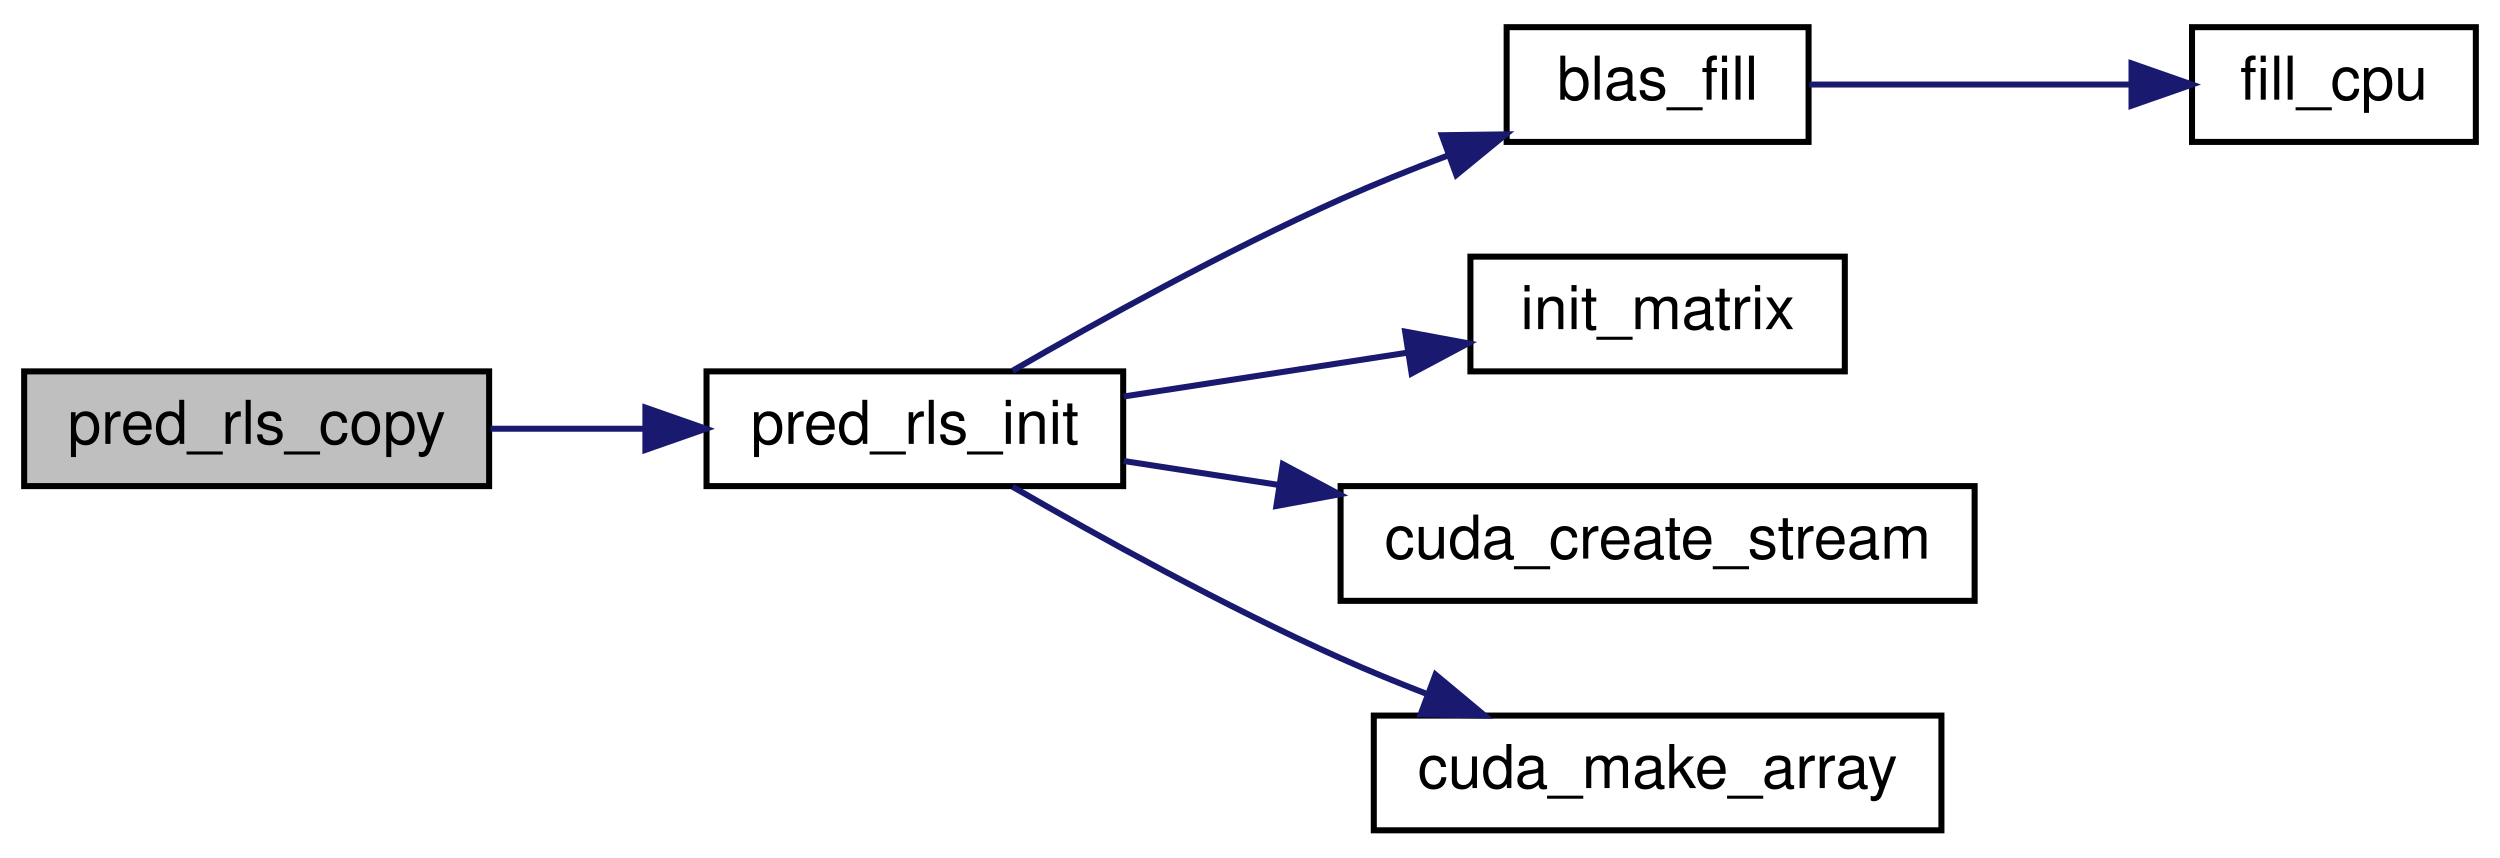
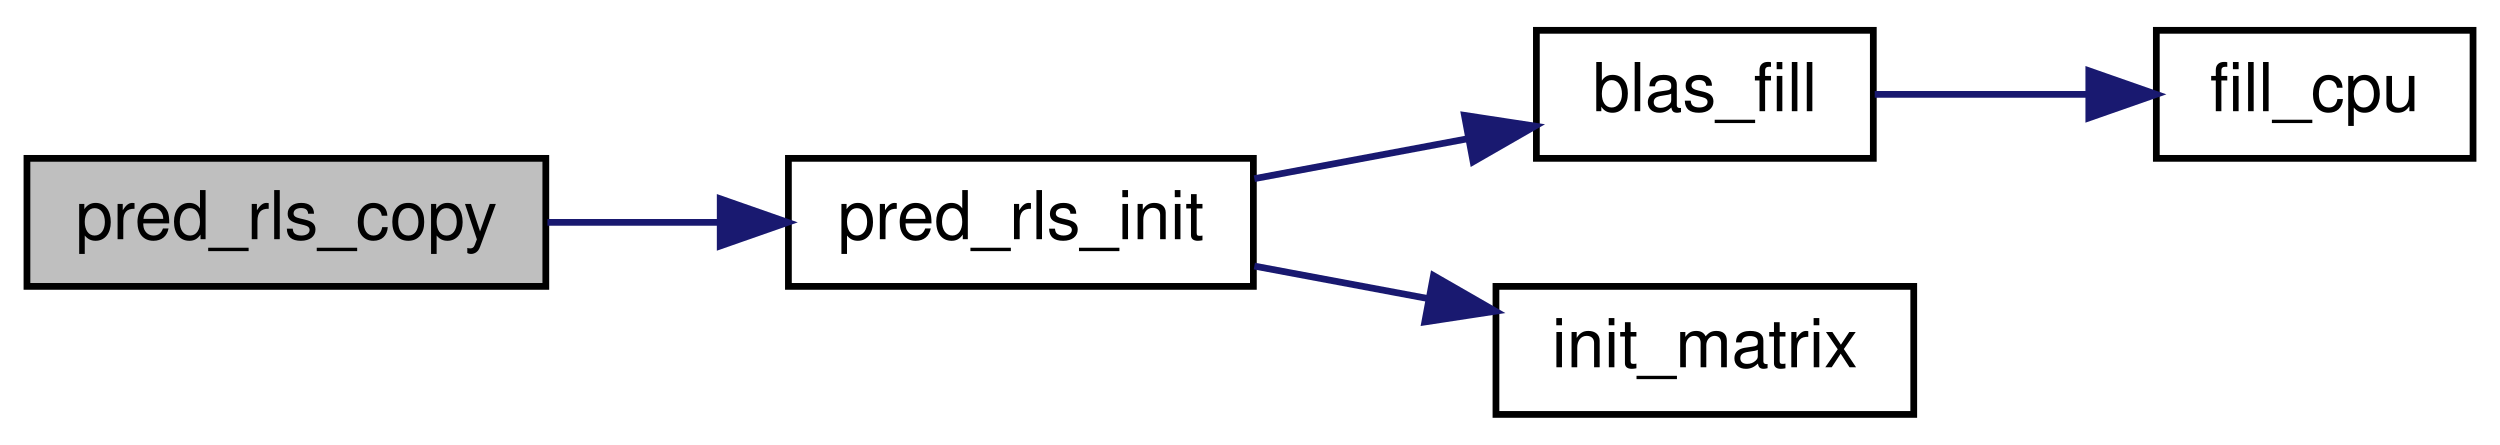
- <svg xmlns="http://www.w3.org/2000/svg" xmlns:xlink="http://www.w3.org/1999/xlink" width="414pt" height="142pt" viewBox="0.00 0.00 414.00 142.00">
-   <g id="graph0" class="graph" transform="scale(1 1) rotate(0) translate(4 138)">
+ <svg xmlns="http://www.w3.org/2000/svg" xmlns:xlink="http://www.w3.org/1999/xlink" width="371pt" height="66pt" viewBox="0.00 0.00 371.00 66.00">
+   <g id="graph0" class="graph" transform="scale(1 1) rotate(0) translate(4 62)">
    <g id="node1" class="node">
-       <polygon fill="#bfbfbf" stroke="#000000" points="0,-57.5 0,-76.5 77,-76.5 77,-57.5 0,-57.5" />
-       <text text-anchor="middle" x="38.5" y="-64.5" font-family="Helvetica,sans-Serif" font-size="10.00" fill="#000000">pred_rls_copy</text>
+       <polygon fill="#bfbfbf" stroke="#000000" points="0,-19.5 0,-38.5 77,-38.5 77,-19.5 0,-19.5" />
+       <text text-anchor="middle" x="38.5" y="-26.5" font-family="Helvetica,sans-Serif" font-size="10.00" fill="#000000">pred_rls_copy</text>
    </g>
    <g id="node2" class="node">
      <g id="a_node2">
        <a xlink:href="pred__rls_8c.html#abd35c579776a63f6361245817ef7af7a" target="_top" xlink:title="pred_rls_init">
-           <polygon fill="none" stroke="#000000" points="113,-57.5 113,-76.5 182,-76.5 182,-57.5 113,-57.5" />
-           <text text-anchor="middle" x="147.5" y="-64.5" font-family="Helvetica,sans-Serif" font-size="10.00" fill="#000000">pred_rls_init</text>
+           <polygon fill="none" stroke="#000000" points="113,-19.5 113,-38.5 182,-38.5 182,-19.5 113,-19.5" />
+           <text text-anchor="middle" x="147.5" y="-26.5" font-family="Helvetica,sans-Serif" font-size="10.00" fill="#000000">pred_rls_init</text>
        </a>
      </g>
    </g>
    <g id="edge1" class="edge">
-       <path fill="none" stroke="#191970" d="M77.236,-67C85.502,-67 94.297,-67 102.766,-67" />
-       <polygon fill="#191970" stroke="#191970" points="102.878,-70.5 112.878,-67 102.878,-63.5 102.878,-70.5" />
+       <path fill="none" stroke="#191970" d="M77.236,-29C85.502,-29 94.297,-29 102.766,-29" />
+       <polygon fill="#191970" stroke="#191970" points="102.878,-32.5 112.878,-29 102.878,-25.5 102.878,-32.5" />
    </g>
    <g id="node3" class="node">
      <g id="a_node3">
        <a xlink:href="blas_8c.html#a95eb315efef08b5eb4694c3ca6bfe633" target="_top" xlink:title="blas_fill">
-           <polygon fill="none" stroke="#000000" points="245.5,-114.5 245.5,-133.5 295.5,-133.5 295.5,-114.5 245.5,-114.5" />
-           <text text-anchor="middle" x="270.5" y="-121.5" font-family="Helvetica,sans-Serif" font-size="10.00" fill="#000000">blas_fill</text>
+           <polygon fill="none" stroke="#000000" points="224,-38.5 224,-57.5 274,-57.5 274,-38.5 224,-38.5" />
+           <text text-anchor="middle" x="249" y="-45.5" font-family="Helvetica,sans-Serif" font-size="10.00" fill="#000000">blas_fill</text>
        </a>
      </g>
    </g>
    <g id="edge2" class="edge">
-       <path fill="none" stroke="#191970" d="M163.679,-76.606C177.751,-84.744 198.836,-96.424 218,-105 223.611,-107.511 229.665,-109.944 235.596,-112.184" />
-       <polygon fill="#191970" stroke="#191970" points="234.771,-115.609 245.365,-115.75 237.171,-109.033 234.771,-115.609" />
+       <path fill="none" stroke="#191970" d="M182.147,-35.486C192.398,-37.404 203.627,-39.507 213.906,-41.431" />
+       <polygon fill="#191970" stroke="#191970" points="213.324,-44.882 223.797,-43.282 214.612,-38.002 213.324,-44.882" />
    </g>
    <g id="node5" class="node">
      <g id="a_node5">
        <a xlink:href="pred__rls_8c.html#a93c37219fc0ec594a2dceb6b6d6b4f06" target="_top" xlink:title="init_matrix">
-           <polygon fill="none" stroke="#000000" points="239.5,-76.5 239.5,-95.5 301.5,-95.5 301.5,-76.5 239.5,-76.5" />
-           <text text-anchor="middle" x="270.5" y="-83.5" font-family="Helvetica,sans-Serif" font-size="10.00" fill="#000000">init_matrix</text>
+           <polygon fill="none" stroke="#000000" points="218,-.5 218,-19.5 280,-19.5 280,-.5 218,-.5" />
+           <text text-anchor="middle" x="249" y="-7.5" font-family="Helvetica,sans-Serif" font-size="10.00" fill="#000000">init_matrix</text>
        </a>
      </g>
    </g>
    <g id="edge4" class="edge">
-       <path fill="none" stroke="#191970" d="M182.09,-72.343C196.638,-74.591 213.69,-77.224 228.915,-79.576" />
-       <polygon fill="#191970" stroke="#191970" points="228.694,-83.084 239.111,-81.151 229.763,-76.166 228.694,-83.084" />
-     </g>
-     <g id="node6" class="node">
-       <g id="a_node6">
-         <a xlink:href="cuda_8h.html#a3053369275468b696672af9128373951" target="_top" xlink:title="cuda_create_stream">
-           <polygon fill="none" stroke="#000000" points="218,-38.5 218,-57.5 323,-57.5 323,-38.5 218,-38.5" />
-           <text text-anchor="middle" x="270.5" y="-45.5" font-family="Helvetica,sans-Serif" font-size="10.00" fill="#000000">cuda_create_stream</text>
-         </a>
-       </g>
-     </g>
-     <g id="edge5" class="edge">
-       <path fill="none" stroke="#191970" d="M182.09,-61.657C190.143,-60.413 198.964,-59.05 207.817,-57.683" />
-       <polygon fill="#191970" stroke="#191970" points="208.439,-61.128 217.788,-56.142 207.371,-54.21 208.439,-61.128" />
-     </g>
-     <g id="node7" class="node">
-       <g id="a_node7">
-         <a xlink:href="cuda_8h.html#ae7232801b626203e05c04dd734796d65" target="_top" xlink:title="cuda_make_array">
-           <polygon fill="none" stroke="#000000" points="223.5,-.5 223.5,-19.5 317.5,-19.5 317.5,-.5 223.5,-.5" />
-           <text text-anchor="middle" x="270.5" y="-7.5" font-family="Helvetica,sans-Serif" font-size="10.00" fill="#000000">cuda_make_array</text>
-         </a>
-       </g>
-     </g>
-     <g id="edge6" class="edge">
-       <path fill="none" stroke="#191970" d="M163.679,-57.394C177.751,-49.256 198.836,-37.577 218,-29 222.518,-26.978 227.322,-25.007 232.119,-23.147" />
-       <polygon fill="#191970" stroke="#191970" points="233.72,-26.285 241.86,-19.503 231.267,-19.728 233.72,-26.285" />
+       <path fill="none" stroke="#191970" d="M182.147,-22.514C190.485,-20.954 199.47,-19.272 208.064,-17.663" />
+       <polygon fill="#191970" stroke="#191970" points="208.727,-21.1 217.912,-15.819 207.439,-14.219 208.727,-21.1" />
    </g>
    <g id="node4" class="node">
      <g id="a_node4">
        <a xlink:href="blas_8c.html#a3ad51e4642cc0045163e7d3390657541" target="_top" xlink:title="fill_cpu">
-           <polygon fill="none" stroke="#000000" points="359,-114.5 359,-133.5 406,-133.5 406,-114.5 359,-114.5" />
-           <text text-anchor="middle" x="382.5" y="-121.5" font-family="Helvetica,sans-Serif" font-size="10.00" fill="#000000">fill_cpu</text>
+           <polygon fill="none" stroke="#000000" points="316,-38.5 316,-57.5 363,-57.5 363,-38.5 316,-38.5" />
+           <text text-anchor="middle" x="339.5" y="-45.5" font-family="Helvetica,sans-Serif" font-size="10.00" fill="#000000">fill_cpu</text>
        </a>
      </g>
    </g>
    <g id="edge3" class="edge">
-       <path fill="none" stroke="#191970" d="M295.635,-124C311.337,-124 331.748,-124 348.839,-124" />
-       <polygon fill="#191970" stroke="#191970" points="348.98,-127.5 358.979,-124 348.979,-120.5 348.98,-127.5" />
+       <path fill="none" stroke="#191970" d="M274.209,-48C284.016,-48 295.396,-48 305.882,-48" />
+       <polygon fill="#191970" stroke="#191970" points="305.979,-51.5 315.979,-48 305.979,-44.5 305.979,-51.5" />
    </g>
  </g>
</svg>
